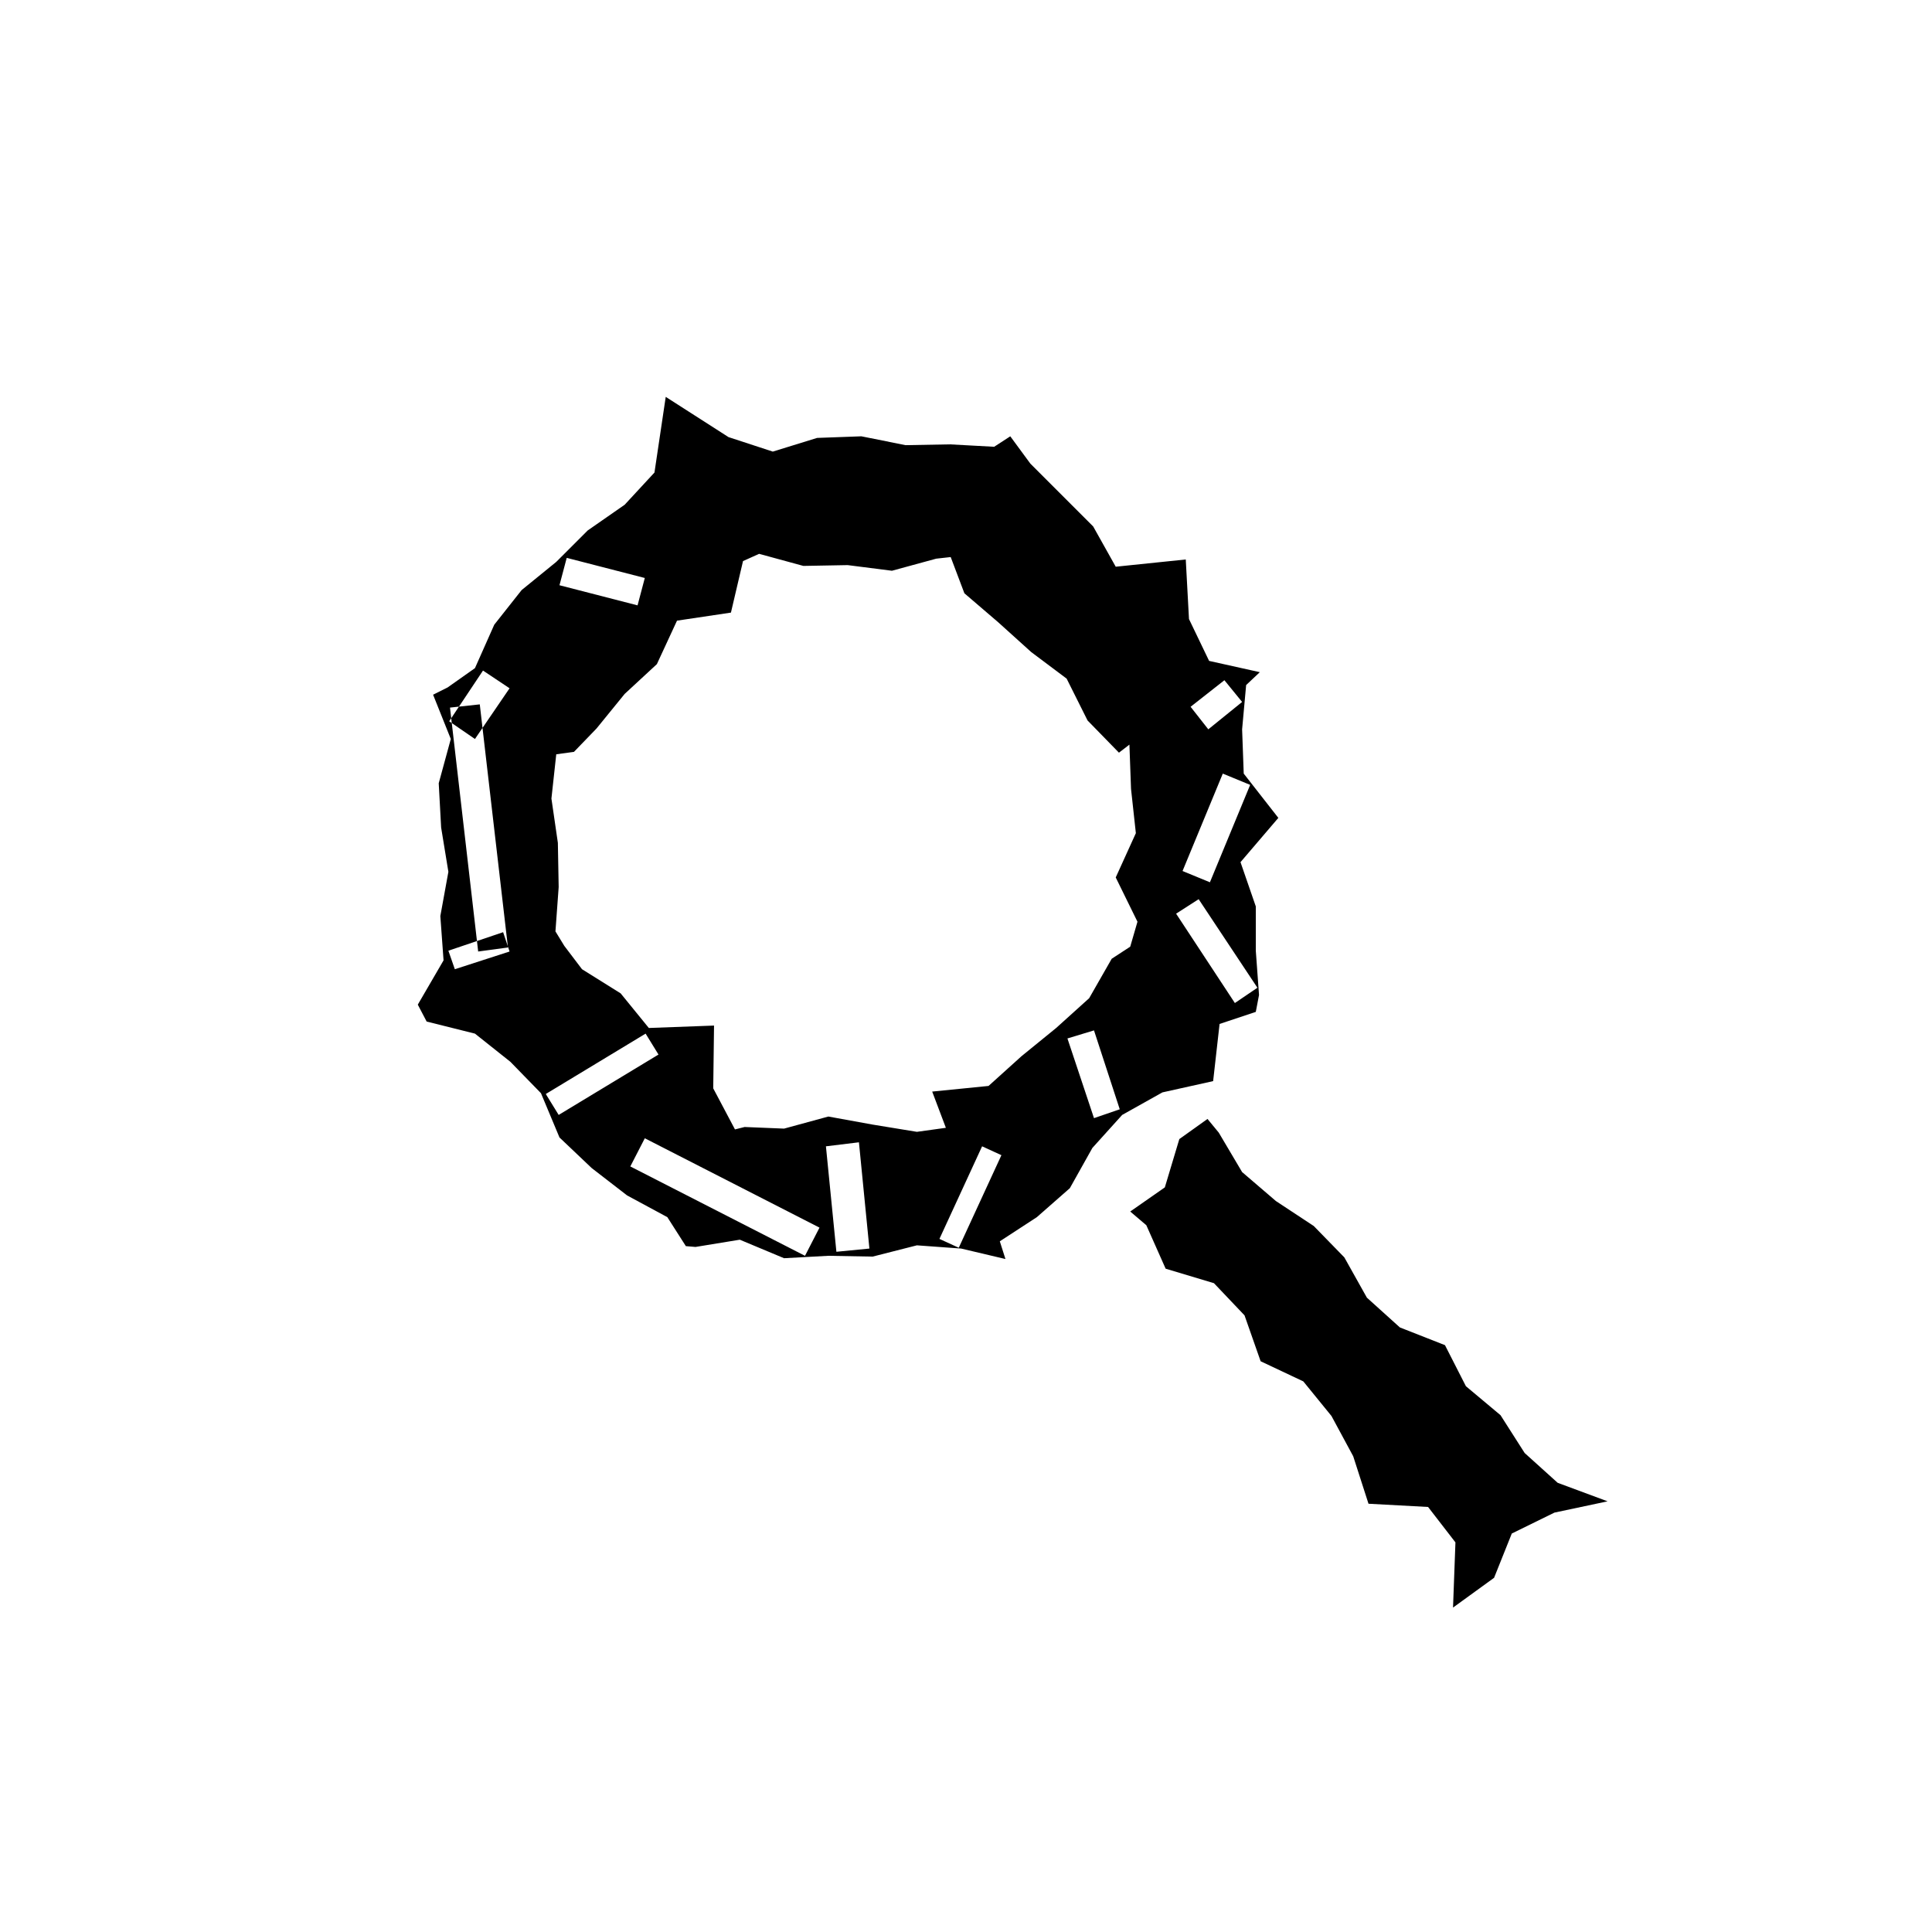
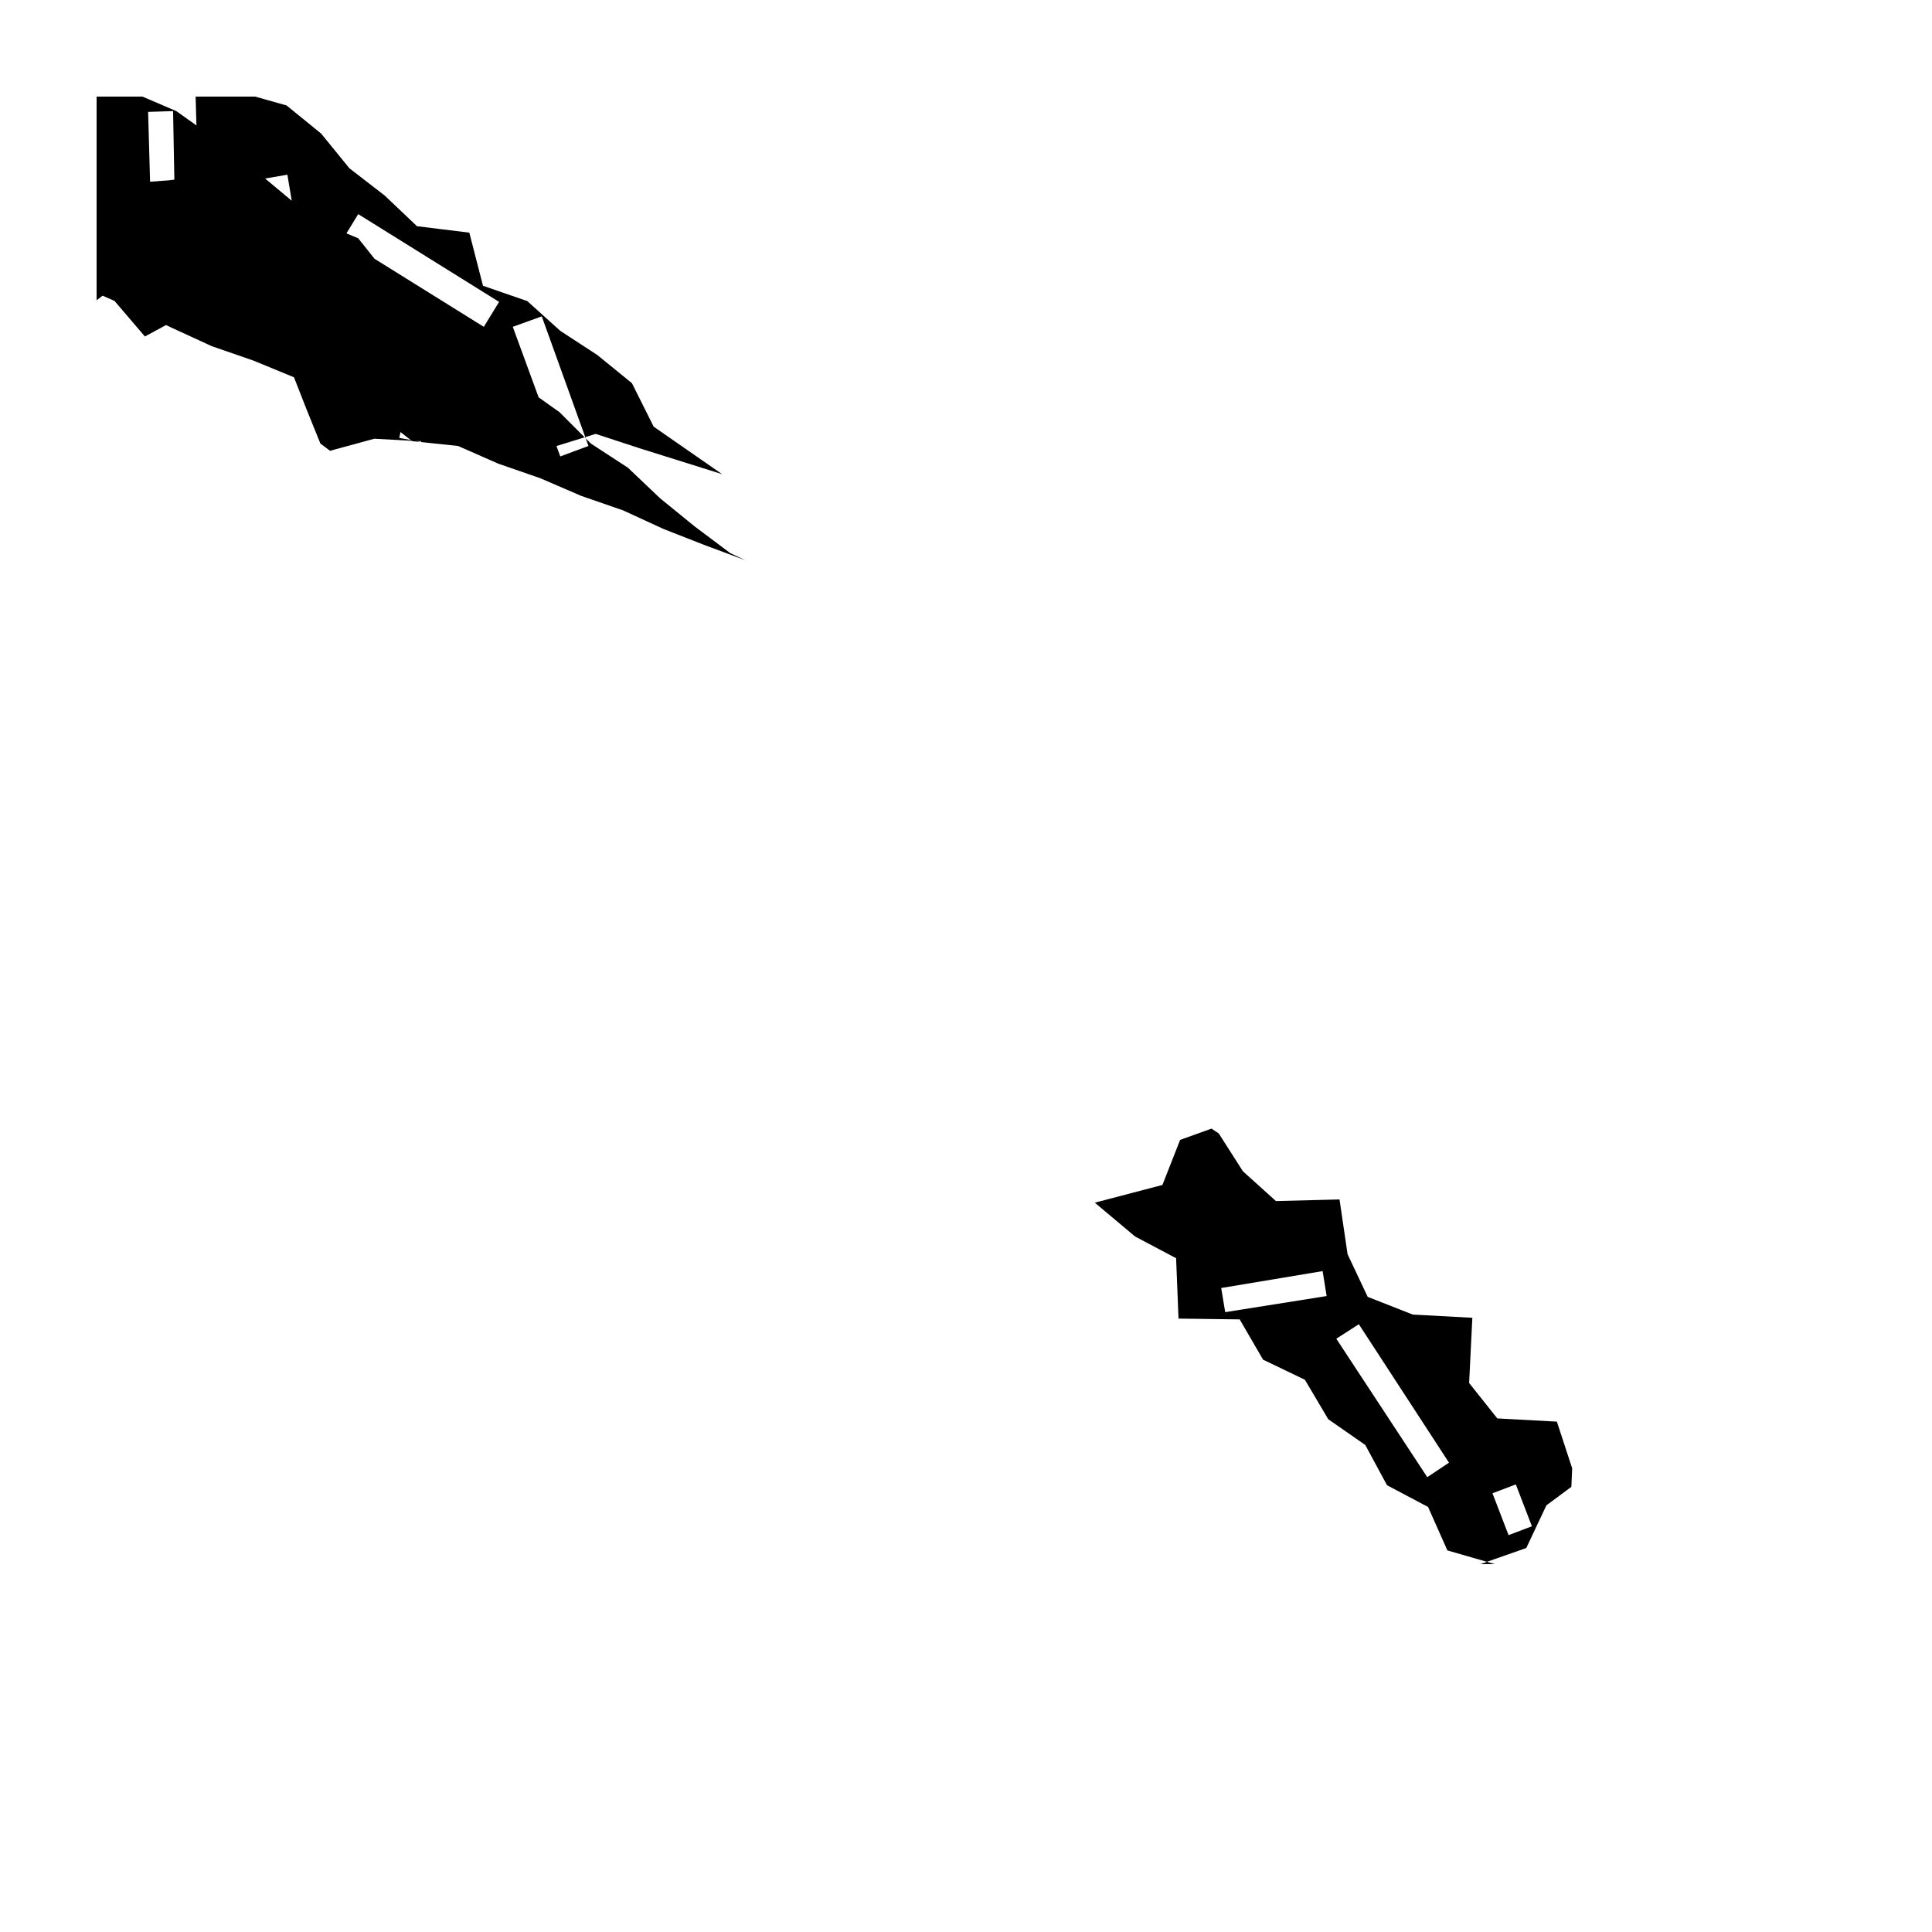
<svg xmlns="http://www.w3.org/2000/svg" viewBox="0 0 24 24" fill="currentColor" stroke="none">
-   <path d="M8.27 4.93L9.05 5.43L9.6 5.61L10.15 5.44L10.7 5.42L11.25 5.53L11.8 5.52L12.35 5.55L12.55 5.42L12.8 5.76L13.19 6.15L13.58 6.54L13.86 7.04L14.73 6.95L14.77 7.69L15.02 8.21L15.65 8.35L15.48 8.51L15.43 9.06L15.45 9.61L15.88 10.16L15.41 10.71L15.6 11.26L15.6 11.81L15.64 12.36L15.6 12.57L15.15 12.72L15.07 13.43L14.44 13.57L13.94 13.85L13.57 14.26L13.29 14.76L12.88 15.12L12.42 15.42L12.49 15.64L11.94 15.51L11.39 15.47L10.84 15.61L10.29 15.6L9.74 15.63L9.19 15.4L8.64 15.49L8.52 15.48L8.29 15.12L7.79 14.85L7.35 14.51L6.95 14.13L6.72 13.58L6.34 13.19L5.9 12.84L5.3 12.69L5.19 12.48L5.51 11.93L5.47 11.38L5.57 10.83L5.48 10.28L5.45 9.73L5.6 9.18L5.38 8.63L5.56 8.54L5.9 8.3L6.14 7.76L6.48 7.33L6.91 6.98L7.3 6.59L7.76 6.27L8.13 5.87ZM9.23 6.97L9.08 7.61L8.41 7.71L8.16 8.25L7.76 8.62L7.41 9.05L7.13 9.34L6.91 9.37L6.85 9.92L6.93 10.47L6.94 11.02L6.9 11.57L7.01 11.75L7.23 12.04L7.71 12.34L8.06 12.77L8.87 12.74L8.86 13.52L9.13 14.03L9.25 14L9.74 14.02L10.29 13.87L10.84 13.97L11.39 14.06L11.75 14.01L11.58 13.56L12.28 13.49L12.69 13.12L13.12 12.77L13.53 12.4L13.81 11.91L14.04 11.76L14.13 11.45L13.86 10.9L14.11 10.35L14.05 9.8L14.03 9.25L13.9 9.35L13.51 8.95L13.25 8.43L12.81 8.1L12.4 7.73L11.98 7.37L11.81 6.92L11.63 6.94L11.08 7.09L10.53 7.02L9.98 7.03L9.43 6.88ZM15.21 8.45L14.79 8.78L15.01 9.06L15.43 8.72ZM5.59 8.79L5.94 11.82L6.31 11.77L5.96 8.75ZM10.26 14.24L10.39 15.55L10.8 15.51L10.67 14.19ZM14.61 11.35L15.34 12.46L15.62 12.27L14.89 11.17ZM15.19 9.61L14.69 10.82L15.03 10.96L15.53 9.75ZM12.2 14.24L11.67 15.39L11.91 15.5L12.44 14.35ZM8.02 12.84L6.78 13.59L6.94 13.85L8.18 13.1ZM13.26 12.9L13.59 13.89L13.91 13.78L13.59 12.8ZM6.25 11.58L5.57 11.81L5.65 12.04L6.33 11.82ZM6.95 7.27L7.92 7.52L8.01 7.18L7.04 6.93ZM7.83 14.49L10 15.6L10.18 15.25L8.01 14.14ZM6 8.33L5.58 8.96L5.9 9.18L6.33 8.55Z" />
-   <path d="M14.04 15.05L14.47 14.75L14.65 14.15L15 13.9L15.14 14.07L15.43 14.56L15.85 14.92L16.32 15.23L16.7 15.62L16.98 16.12L17.39 16.49L17.95 16.71L18.21 17.22L18.64 17.58L18.94 18.05L19.35 18.42L19.97 18.65L19.31 18.79L18.78 19.05L18.56 19.6L18.05 19.97L18.08 19.16L17.74 18.72L17 18.68L16.81 18.09L16.54 17.59L16.19 17.16L15.66 16.91L15.46 16.34L15.08 15.94L14.48 15.76L14.24 15.22Z" />
+   <path d="M8.97 5.89L7.95 5.57L7.4 5.39L6.85 5.56L6.3 5.58L5.75 5.47L5.2 5.48L4.65 5.45L4.1 5.6L3.98 5.51L3.81 5.09L3.61 4.58L3.54 4.01L2.71 3.75L2.96 3.06L2.87 3L3.21 3.51L2.98 4L2.96 3.92L2.41 3.85L1.8 4.18L1.33 3.63L1.2 3.73L1.2 3.64L1.2 3.58L1.2 3.48L1.2 3.18L1.2 3.53L1.2 3.09L1.2 2.85L1.2 2.88L1.2 3.04L1.2 3L1.2 2.9L1.2 2.31L1.2 1.79L1.2 1.26L1.2 1.2L1.2 1.2L1.2 1.2L1.2 1.2L1.2 1.2L1.2 1.2L1.2 1.2L1.2 1.2L1.2 1.2L1.2 1.2L1.2 1.2L1.2 1.2L1.2 1.2L1.2 1.2L1.2 1.2L1.2 1.2L1.2 1.2L1.2 1.2L1.2 1.2L1.2 1.2L1.2 1.2L1.47 1.2L1.76 1.2L2.15 1.2L2.7 1.2L3.17 1.2L3.56 1.31L3.99 1.66L4.34 2.09L4.78 2.43L5.18 2.81L5.83 2.89L6 3.55L6.55 3.74L6.96 4.11L7.42 4.41L7.85 4.76L8.12 5.3ZM9.26 6.96L8.75 6.77L8.24 6.57L7.74 6.34L7.22 6.16L6.71 5.94L6.19 5.76L5.69 5.54L5.12 5.48L4.67 5.13L4.18 4.87L3.66 4.69L3.15 4.48L2.63 4.3L2.13 4.07L1.63 3.83L1.2 3.64L1.2 3.54L1.2 3.22L1.2 3L1.2 2.78L1.2 2.56L1.2 2.39L1.2 2.24L1.2 2.46L1.2 2.46L1.2 2.5L1.2 2.46L1.2 2.42L1.2 2.34L1.2 2.31L1.2 2.33L1.55 2.28L2.1 2.24L2.25 2.22L2.52 2.27L2.51 2.1L2.44 1.55L2.43 1.2L2.39 1.2L2.4 1.2L2.32 1.2L2.17 1.2L2.28 1.2L2.24 1.2L2.24 1.2L2.23 1.2L1.9 1.2L1.36 1.2L1.2 1.2L1.2 1.2L1.2 1.2L1.2 1.2L1.2 1.2L1.2 1.2L1.2 1.2L1.2 1.2L1.2 1.2L1.2 1.2L1.2 1.2L1.2 1.2L1.2 1.2L1.2 1.2L1.2 1.2L1.36 1.2L1.77 1.2L2.19 1.38L2.64 1.7L3.08 2.04L3.5 2.39L3.92 2.74L4.45 2.96L4.8 3.4L5.19 3.79L5.65 4.1L6.07 4.46L6.5 4.8L6.95 5.12L7.34 5.51L7.8 5.81L8.2 6.19L8.63 6.54L9.07 6.87ZM4.26 2.97L6.01 4.06L6.2 3.75L4.45 2.66ZM2.68 3.2L1.33 3.2L1.33 3.52L2.68 3.52ZM5.23 4.11L4.96 5.44L5.23 5.49L5.5 4.16ZM1.84 1.39L1.87 2.46L2.17 2.45L2.15 1.38ZM6.37 4.06L6.96 5.67L7.31 5.54L6.73 3.93ZM3.28 2.22L3.67 4.55L3.96 4.5L3.57 2.17Z" />
+   <path d="M13.6 14.94L14.44 14.72L14.66 14.16L15.05 14.02L15.14 14.08L15.44 14.55L15.85 14.92L16.64 14.9L16.74 15.58L16.99 16.11L17.55 16.33L18.29 16.37L18.25 17.18L18.6 17.62L19.34 17.66L19.53 18.24L19.52 18.47L19.21 18.7L18.96 19.23L18.39 19.43L18.57 19.43L17.98 19.26L17.74 18.72L17.23 18.45L16.96 17.95L16.5 17.63L16.21 17.14L15.69 16.89L15.4 16.39L14.64 16.38L14.61 15.63L14.1 15.36ZM18.54 18.55L18.74 19.07L19.03 18.96L18.83 18.44ZM16.43 15.79L15.17 16L15.22 16.3L16.48 16.1ZM16.6 16.63L17.73 18.35L18 18.17L16.88 16.45Z" />
</svg>
